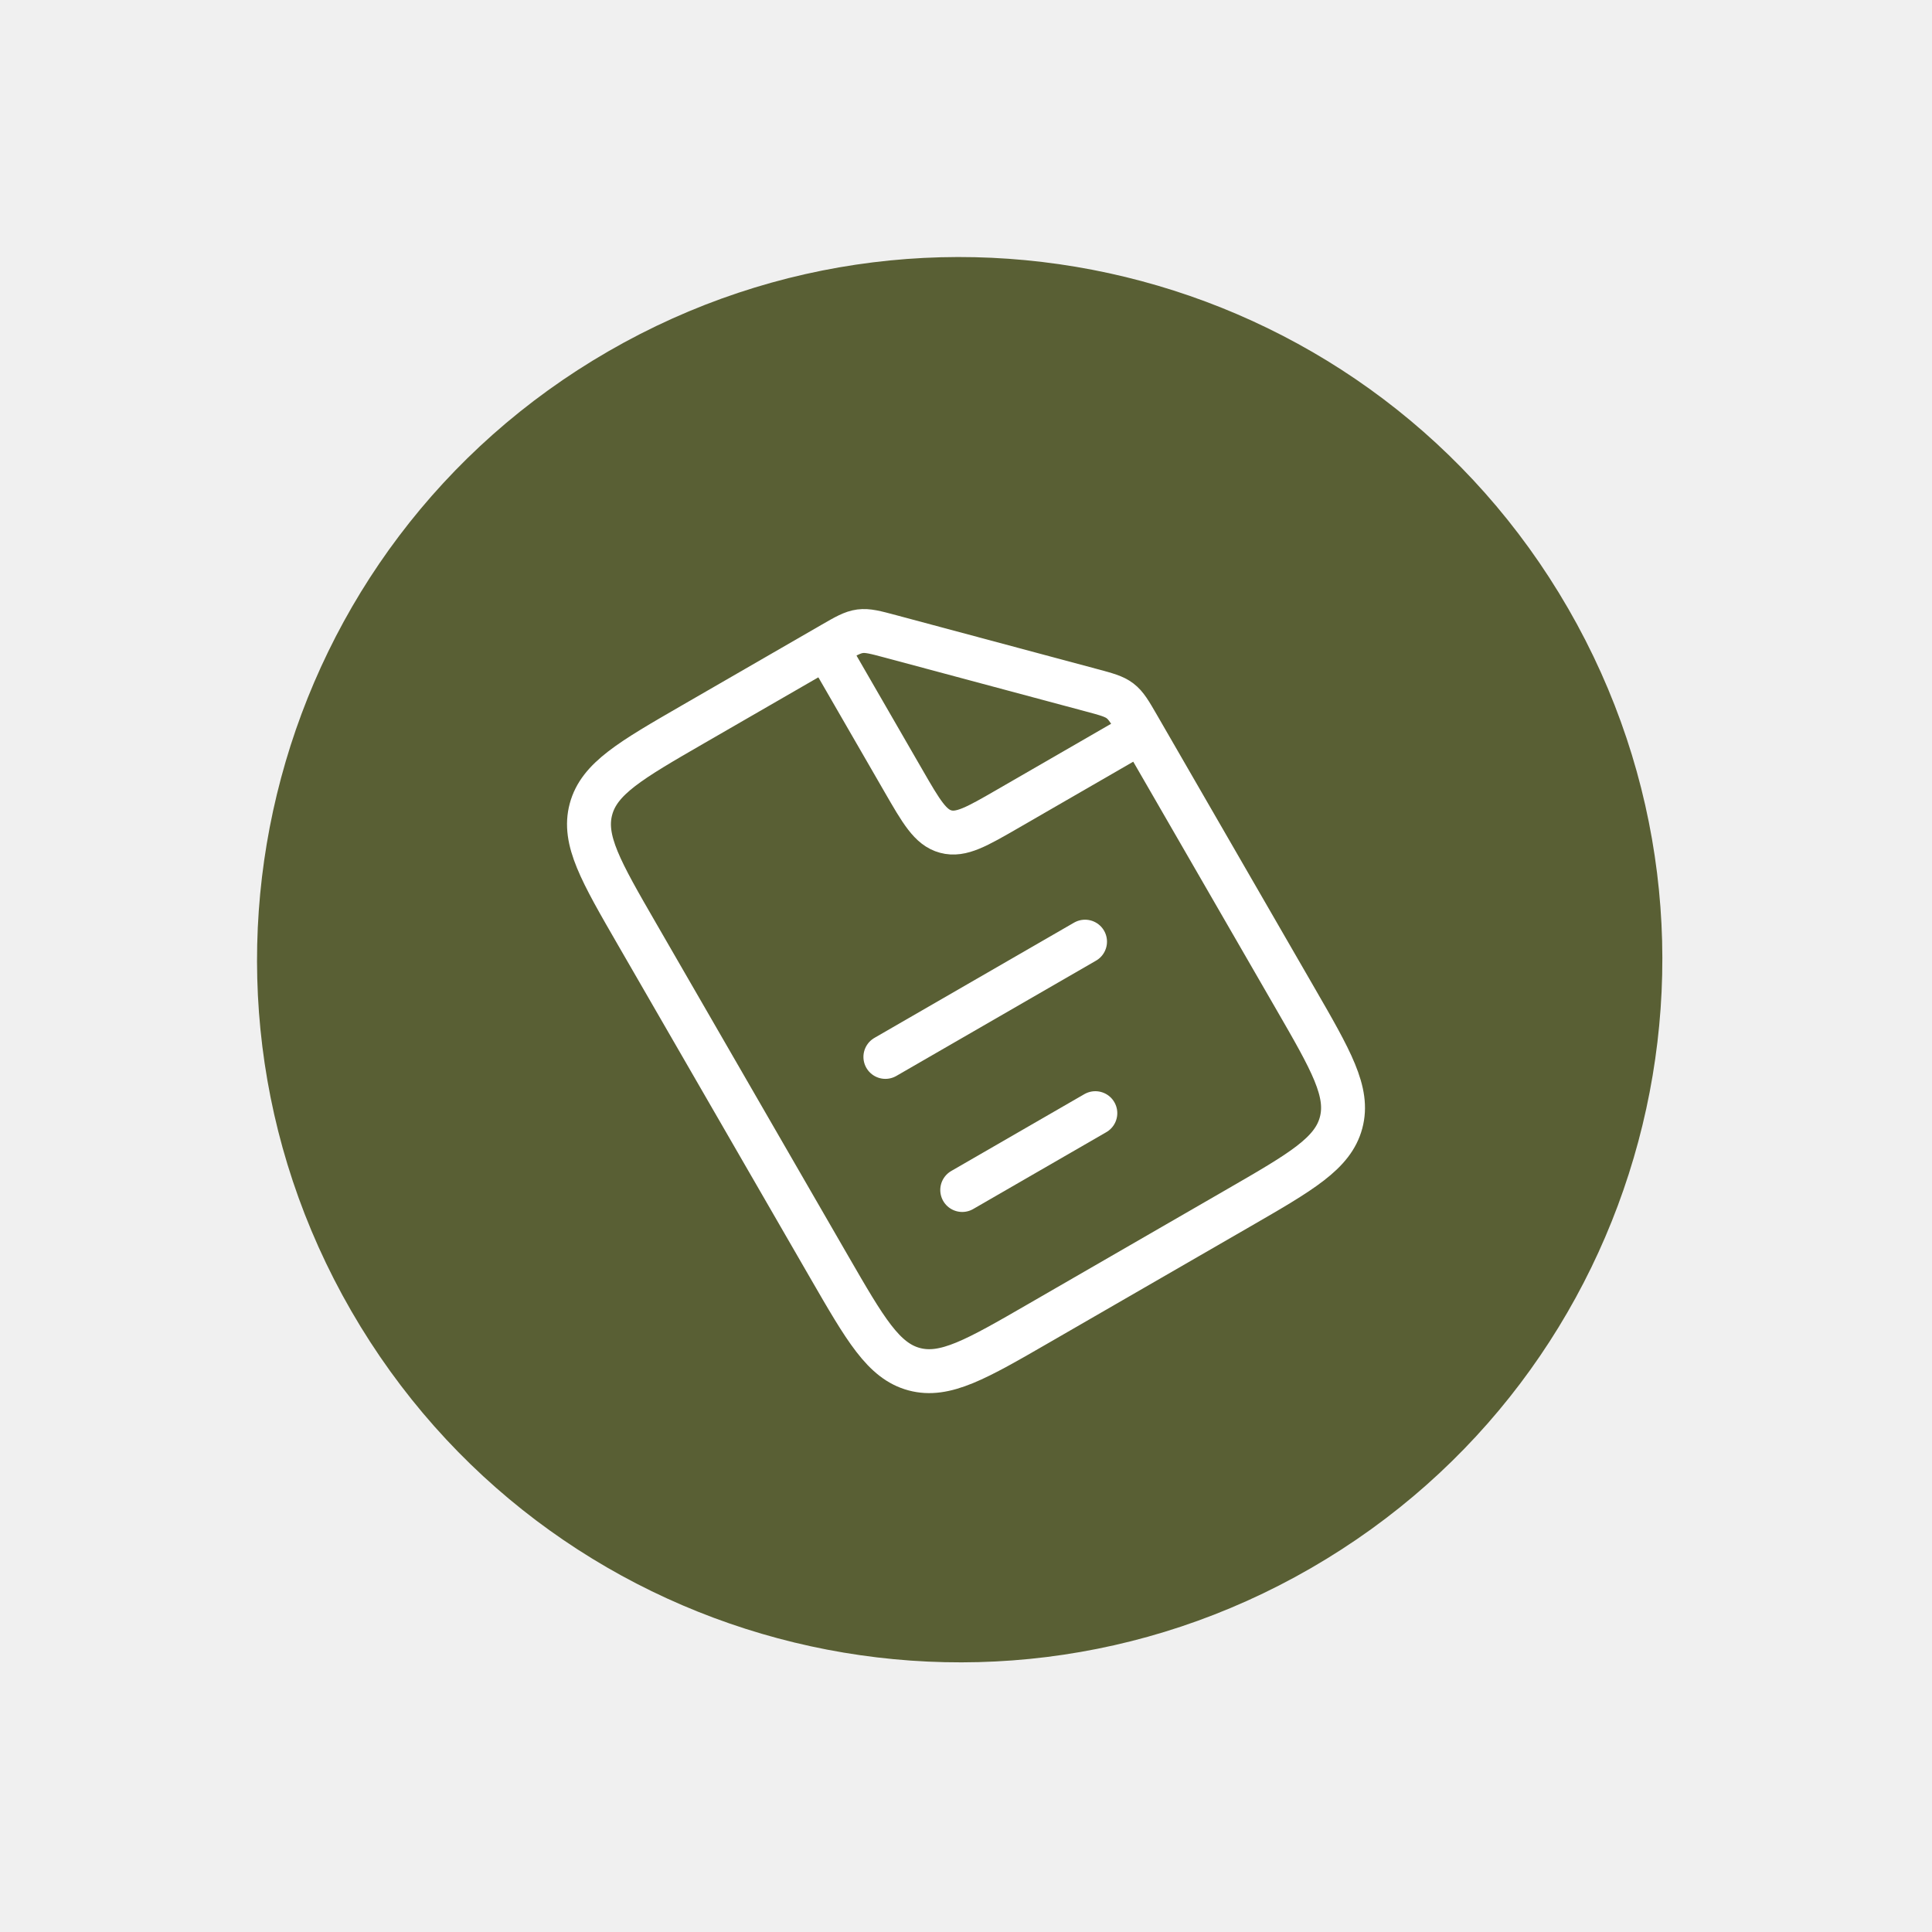
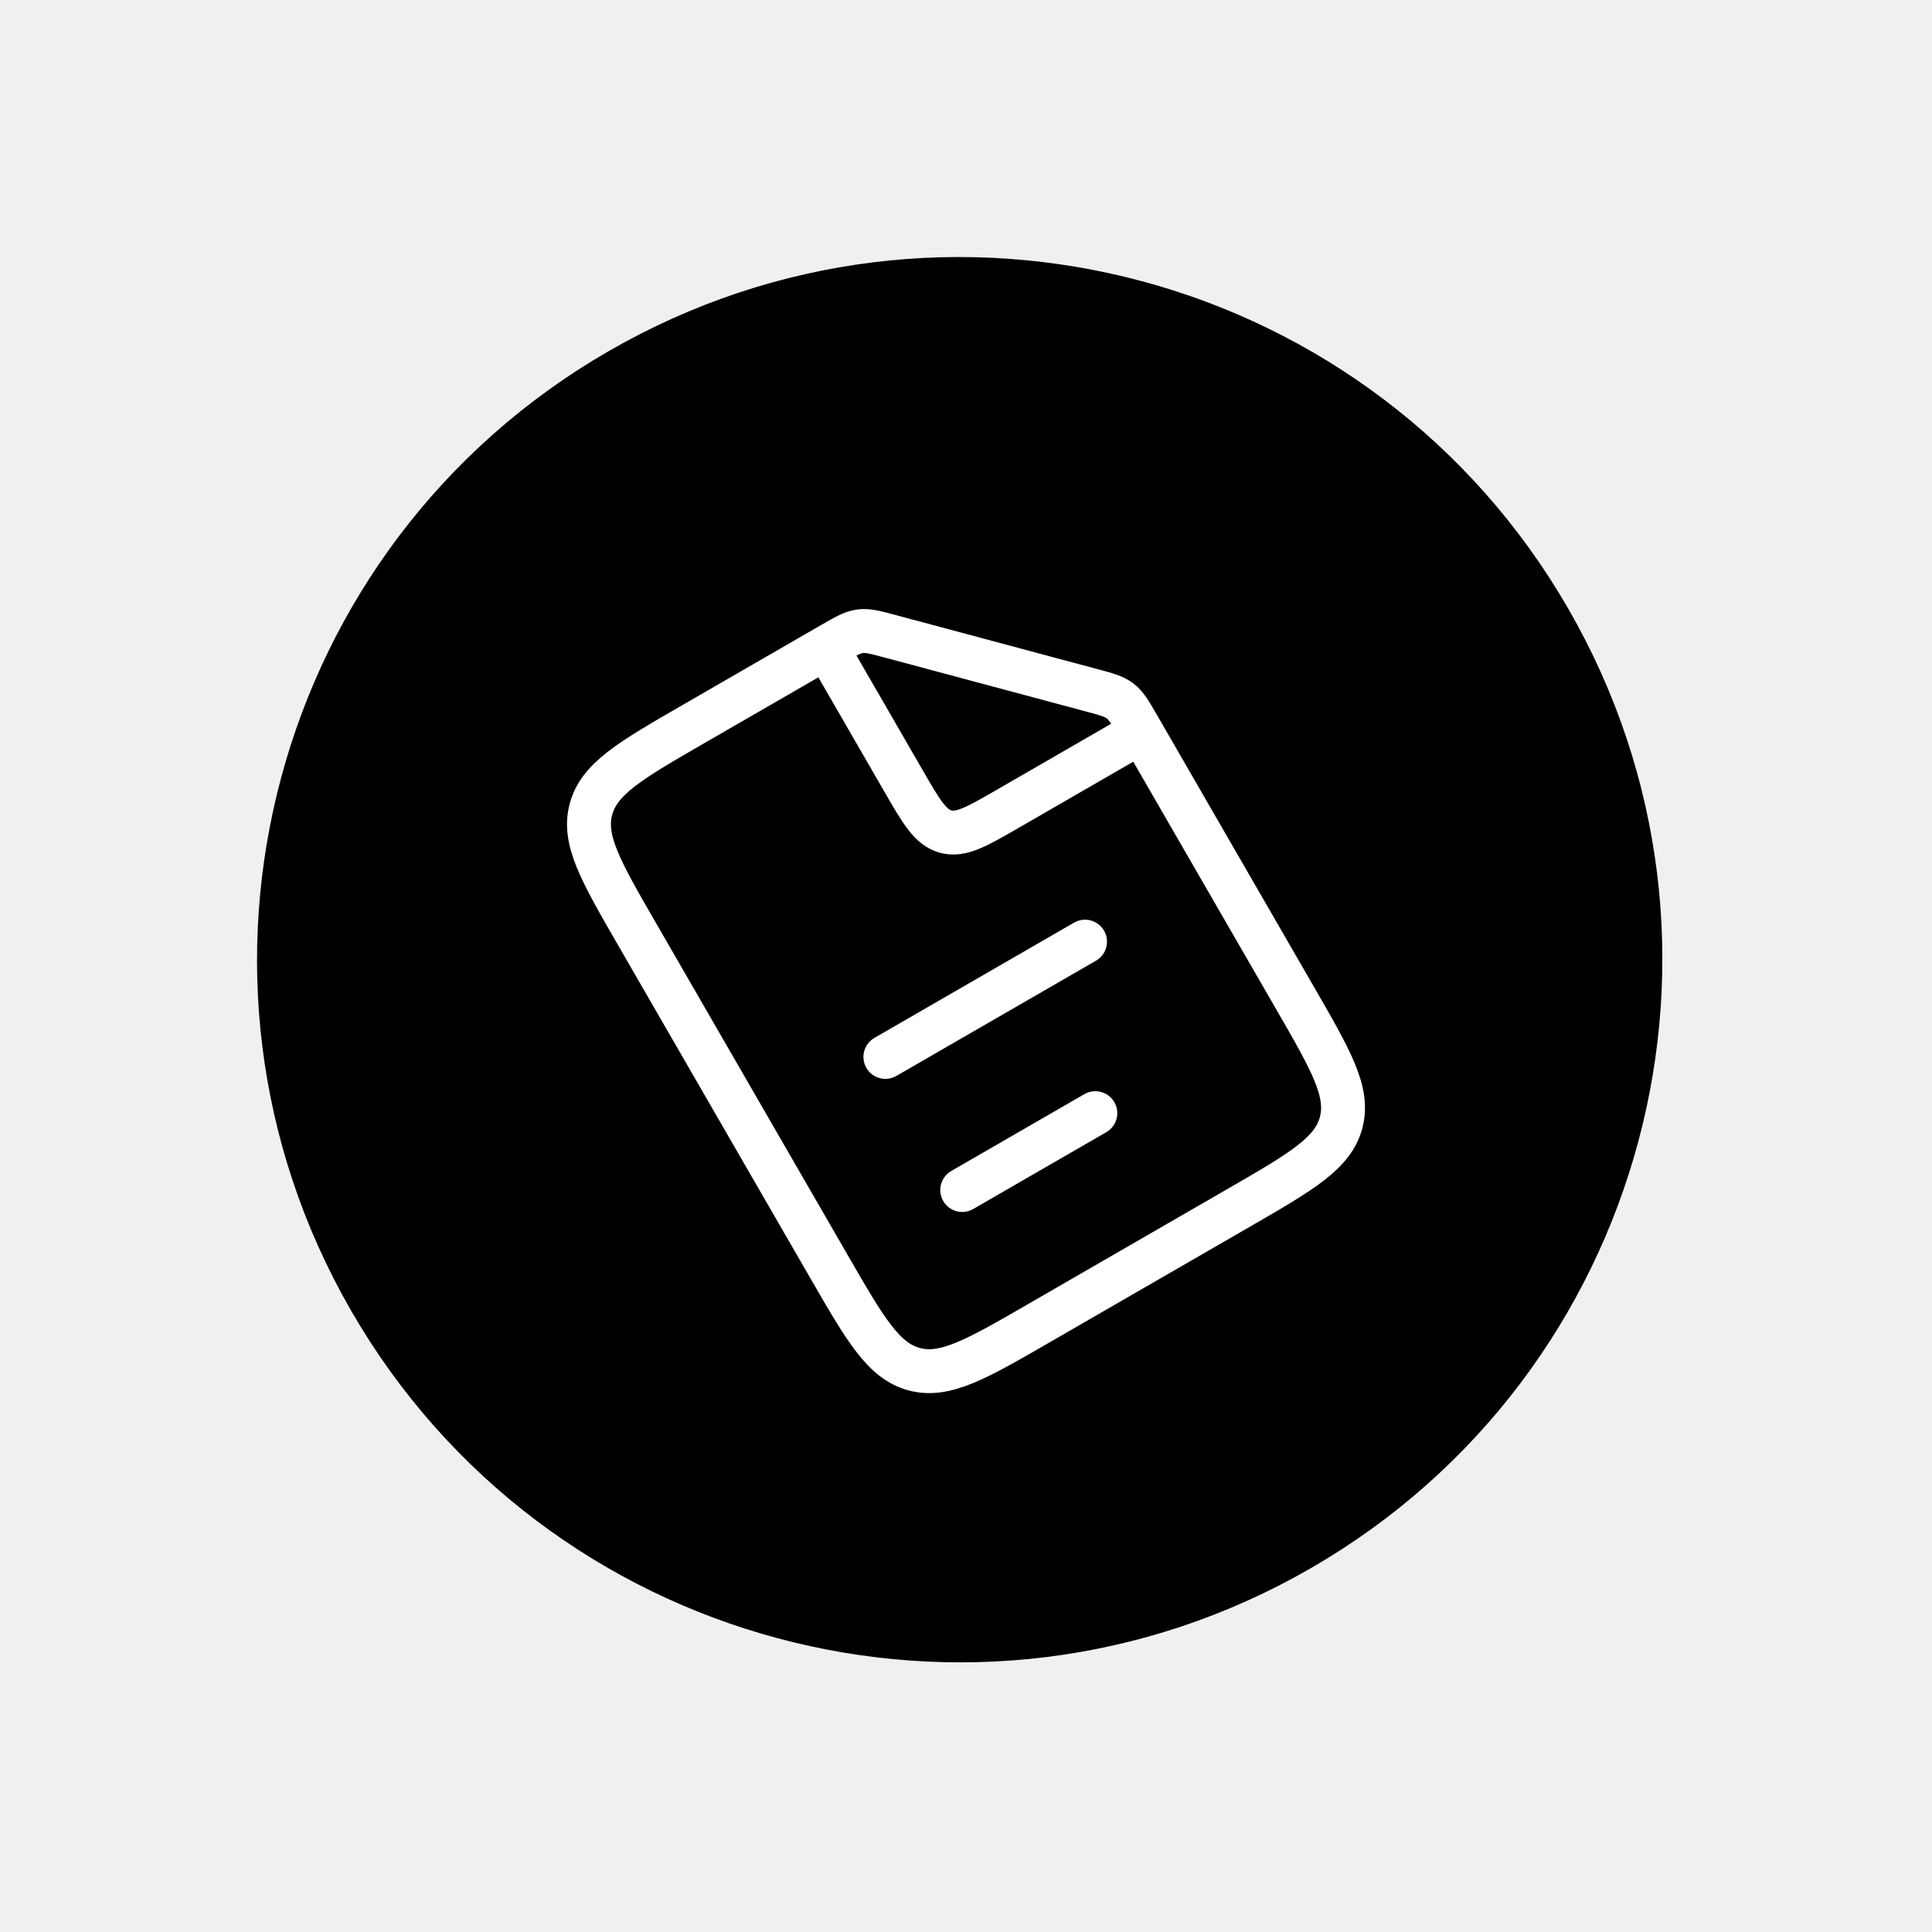
<svg xmlns="http://www.w3.org/2000/svg" width="88" height="88" viewBox="0 0 88 88" fill="none">
  <g clip-path="url(#clip0_9_6)">
-     <rect y="32" width="64" height="64" rx="32" transform="rotate(-30 0 32)" fill="#595F34" />
+     <rect y="32" width="64" height="64" rx="32" transform="rotate(-30 0 32)" fill="#000000" />
    <path d="M37.901 29.335L31.578 32.985C28.721 34.635 27.292 35.46 26.917 36.86C26.541 38.261 27.366 39.69 29.016 42.547L37.766 57.703C39.416 60.56 40.241 61.989 41.641 62.365C43.042 62.74 44.471 61.915 47.328 60.265L56.422 55.015C59.279 53.365 60.708 52.54 61.084 51.14C61.459 49.739 60.634 48.31 58.984 45.453L51.834 33.068C51.476 32.449 51.297 32.139 51.021 31.927C50.745 31.715 50.399 31.623 49.709 31.438L40.556 28.985C39.865 28.8 39.52 28.708 39.175 28.753C38.83 28.799 38.52 28.977 37.901 29.335Z" stroke="white" stroke-width="2" />
    <path d="M40.328 48.141L49.422 42.891" stroke="white" stroke-width="2" stroke-linecap="round" />
    <path d="M43.828 54.203L49.891 50.703" stroke="white" stroke-width="2" stroke-linecap="round" />
    <path d="M37.641 29.485L41.141 35.547C41.965 36.976 42.378 37.691 43.078 37.878C43.778 38.066 44.493 37.653 45.922 36.828L51.984 33.328" stroke="white" stroke-width="2" />
  </g>
  <defs>
    <clipPath id="clip0_9_6">
      <rect y="32" width="64" height="64" rx="32" transform="rotate(-30 0 32)" fill="white" />
    </clipPath>
  </defs>
</svg>
